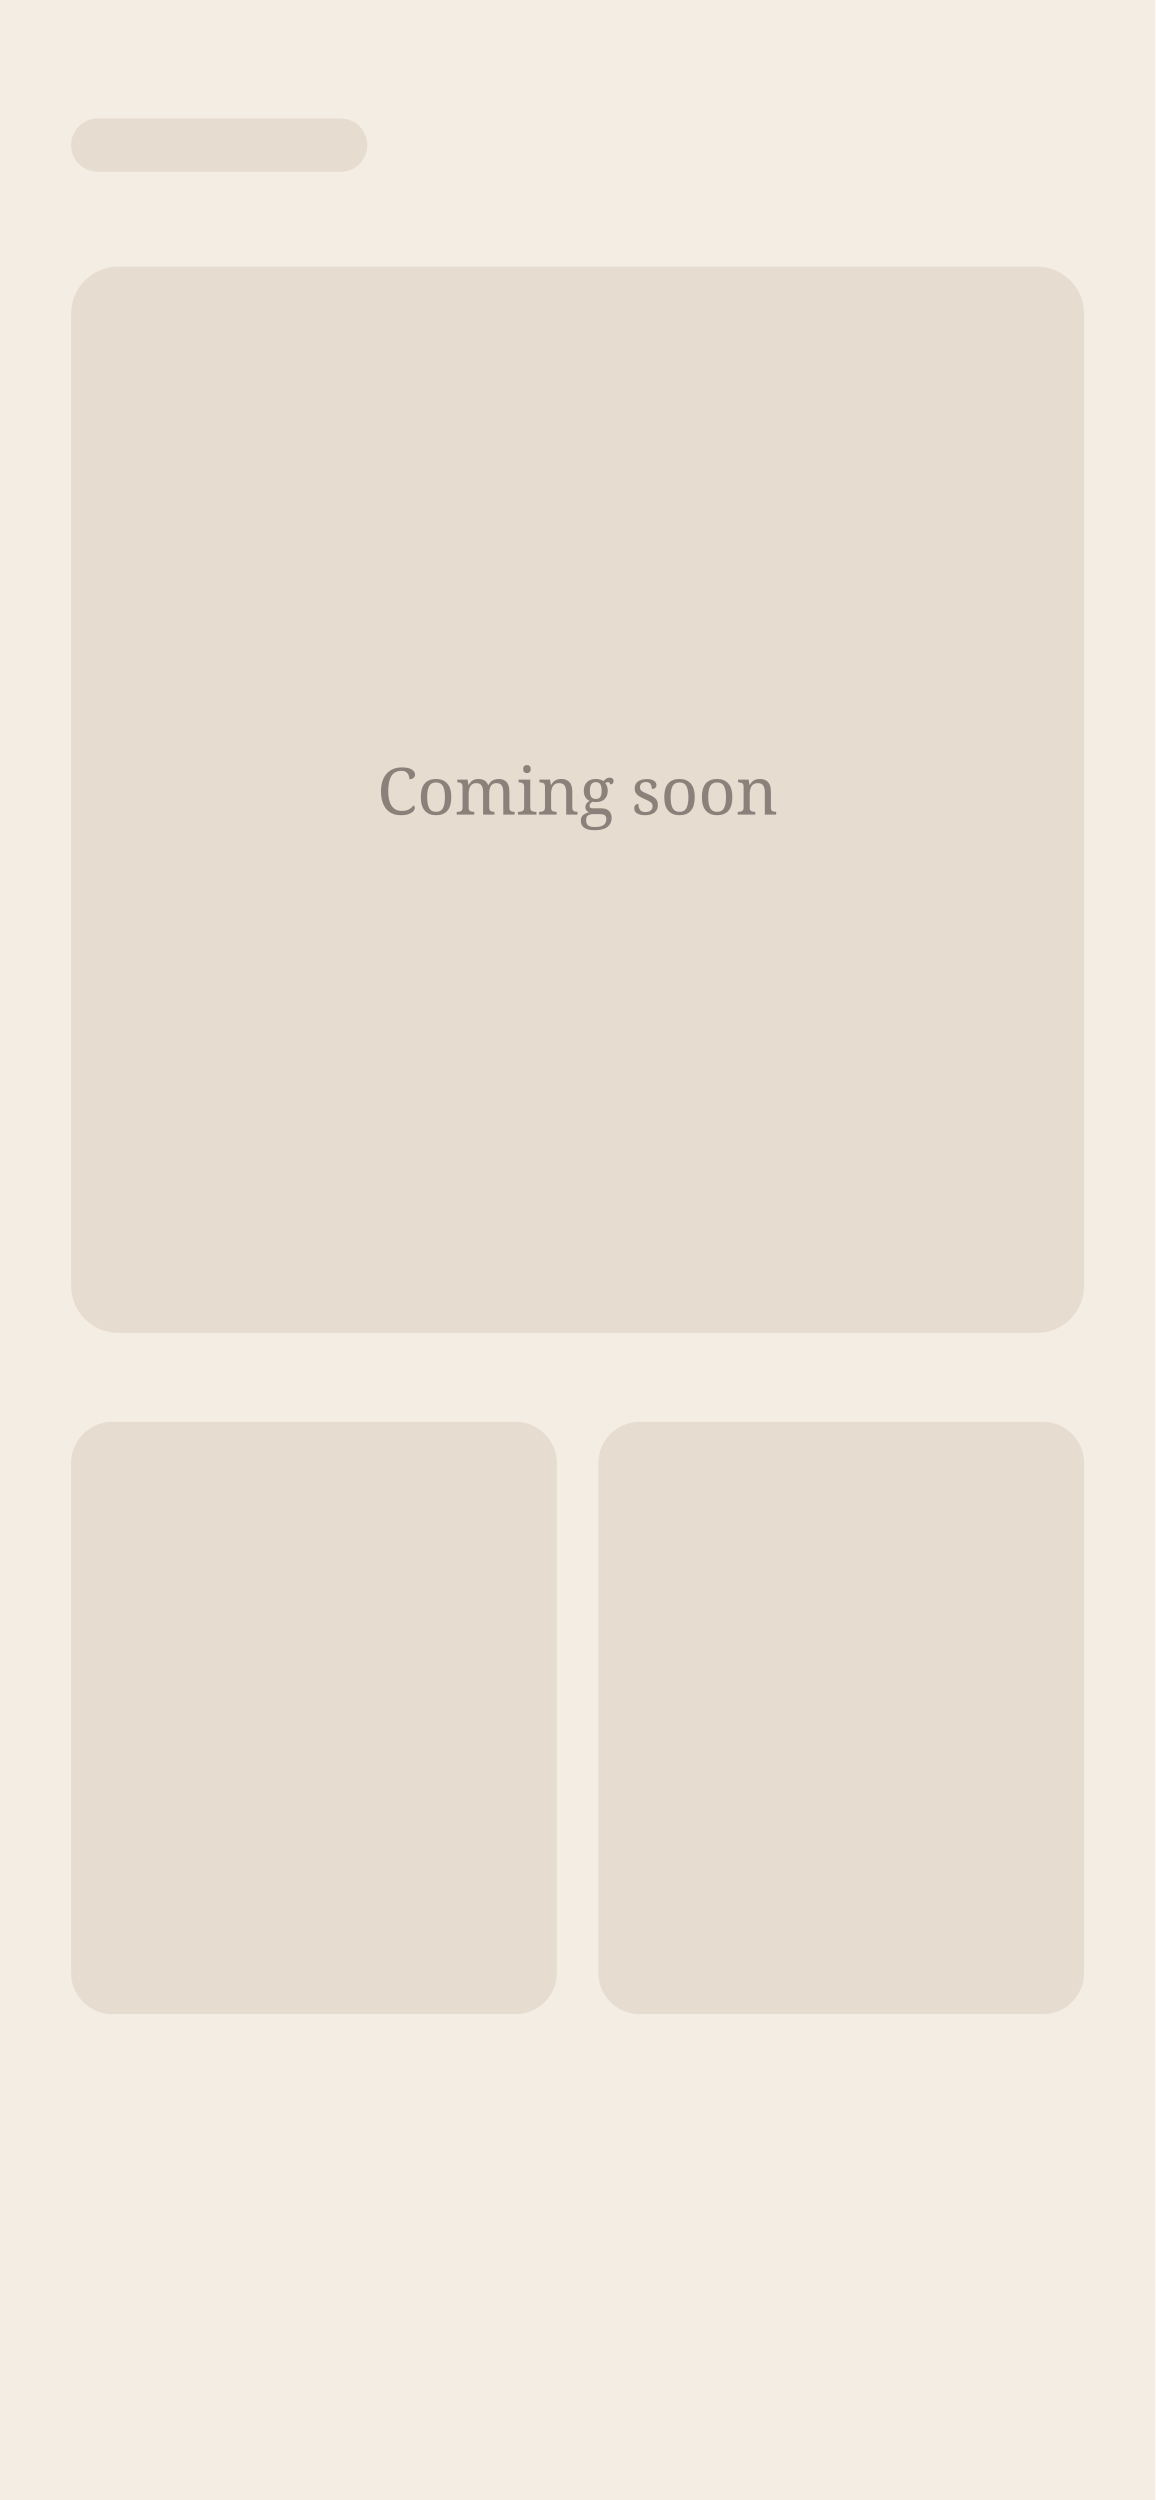
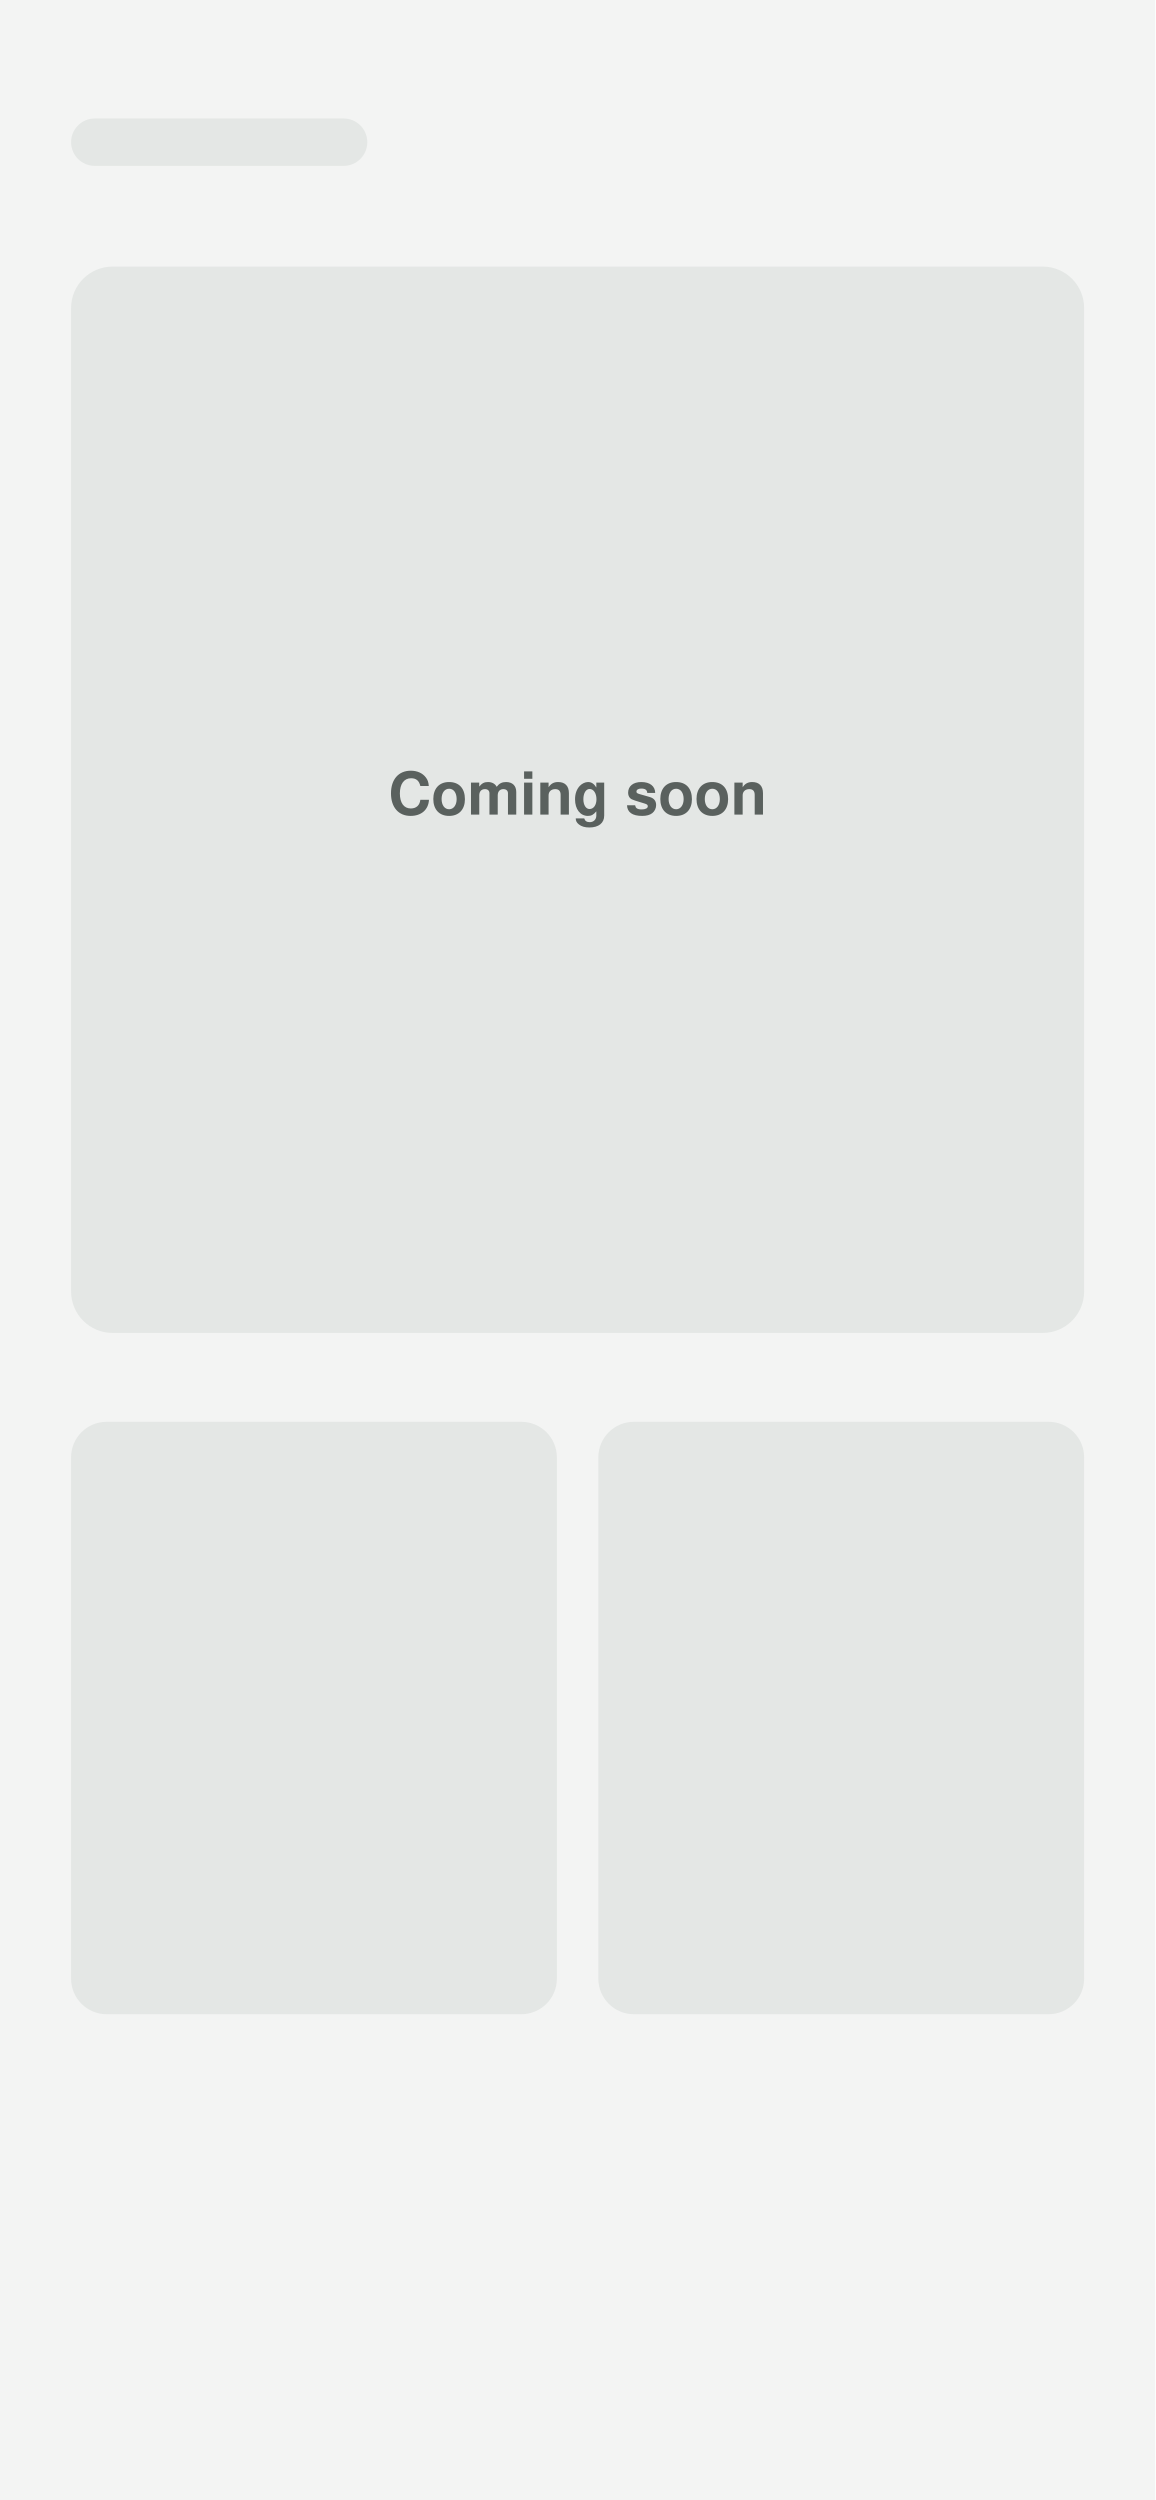
<svg xmlns="http://www.w3.org/2000/svg" viewBox="0 0 390 844" width="390" height="844">
-   <rect width="390" height="844" fill="#F4EDE3" />
-   <g fill="#E6DCCF">
-     <rect x="24" y="40" width="100" height="18" rx="9" />
-     <rect x="24" y="90" width="342" height="360" rx="16" />
-     <rect x="24" y="480" width="164" height="200" rx="14" />
-     <rect x="202" y="480" width="164" height="200" rx="14" />
+   <rect width="390" height="844" fill="#F3F4F3" />
+   <g fill="#E4E7E5">
+     <rect x="24" y="40" width="100" height="16" rx="8" />
+     <rect x="24" y="90" width="342" height="360" rx="14" />
+     <rect x="24" y="480" width="164" height="200" rx="12" />
+     <rect x="202" y="480" width="164" height="200" rx="12" />
  </g>
-   <text x="195" y="275" text-anchor="middle" font-family="Georgia, serif" font-size="22" fill="#8C817A">Coming soon</text>
+   <text x="195" y="275" text-anchor="middle" font-family="Helvetica, Arial, sans-serif" font-size="20" font-weight="600" fill="#5A615E">Coming soon</text>
</svg>
